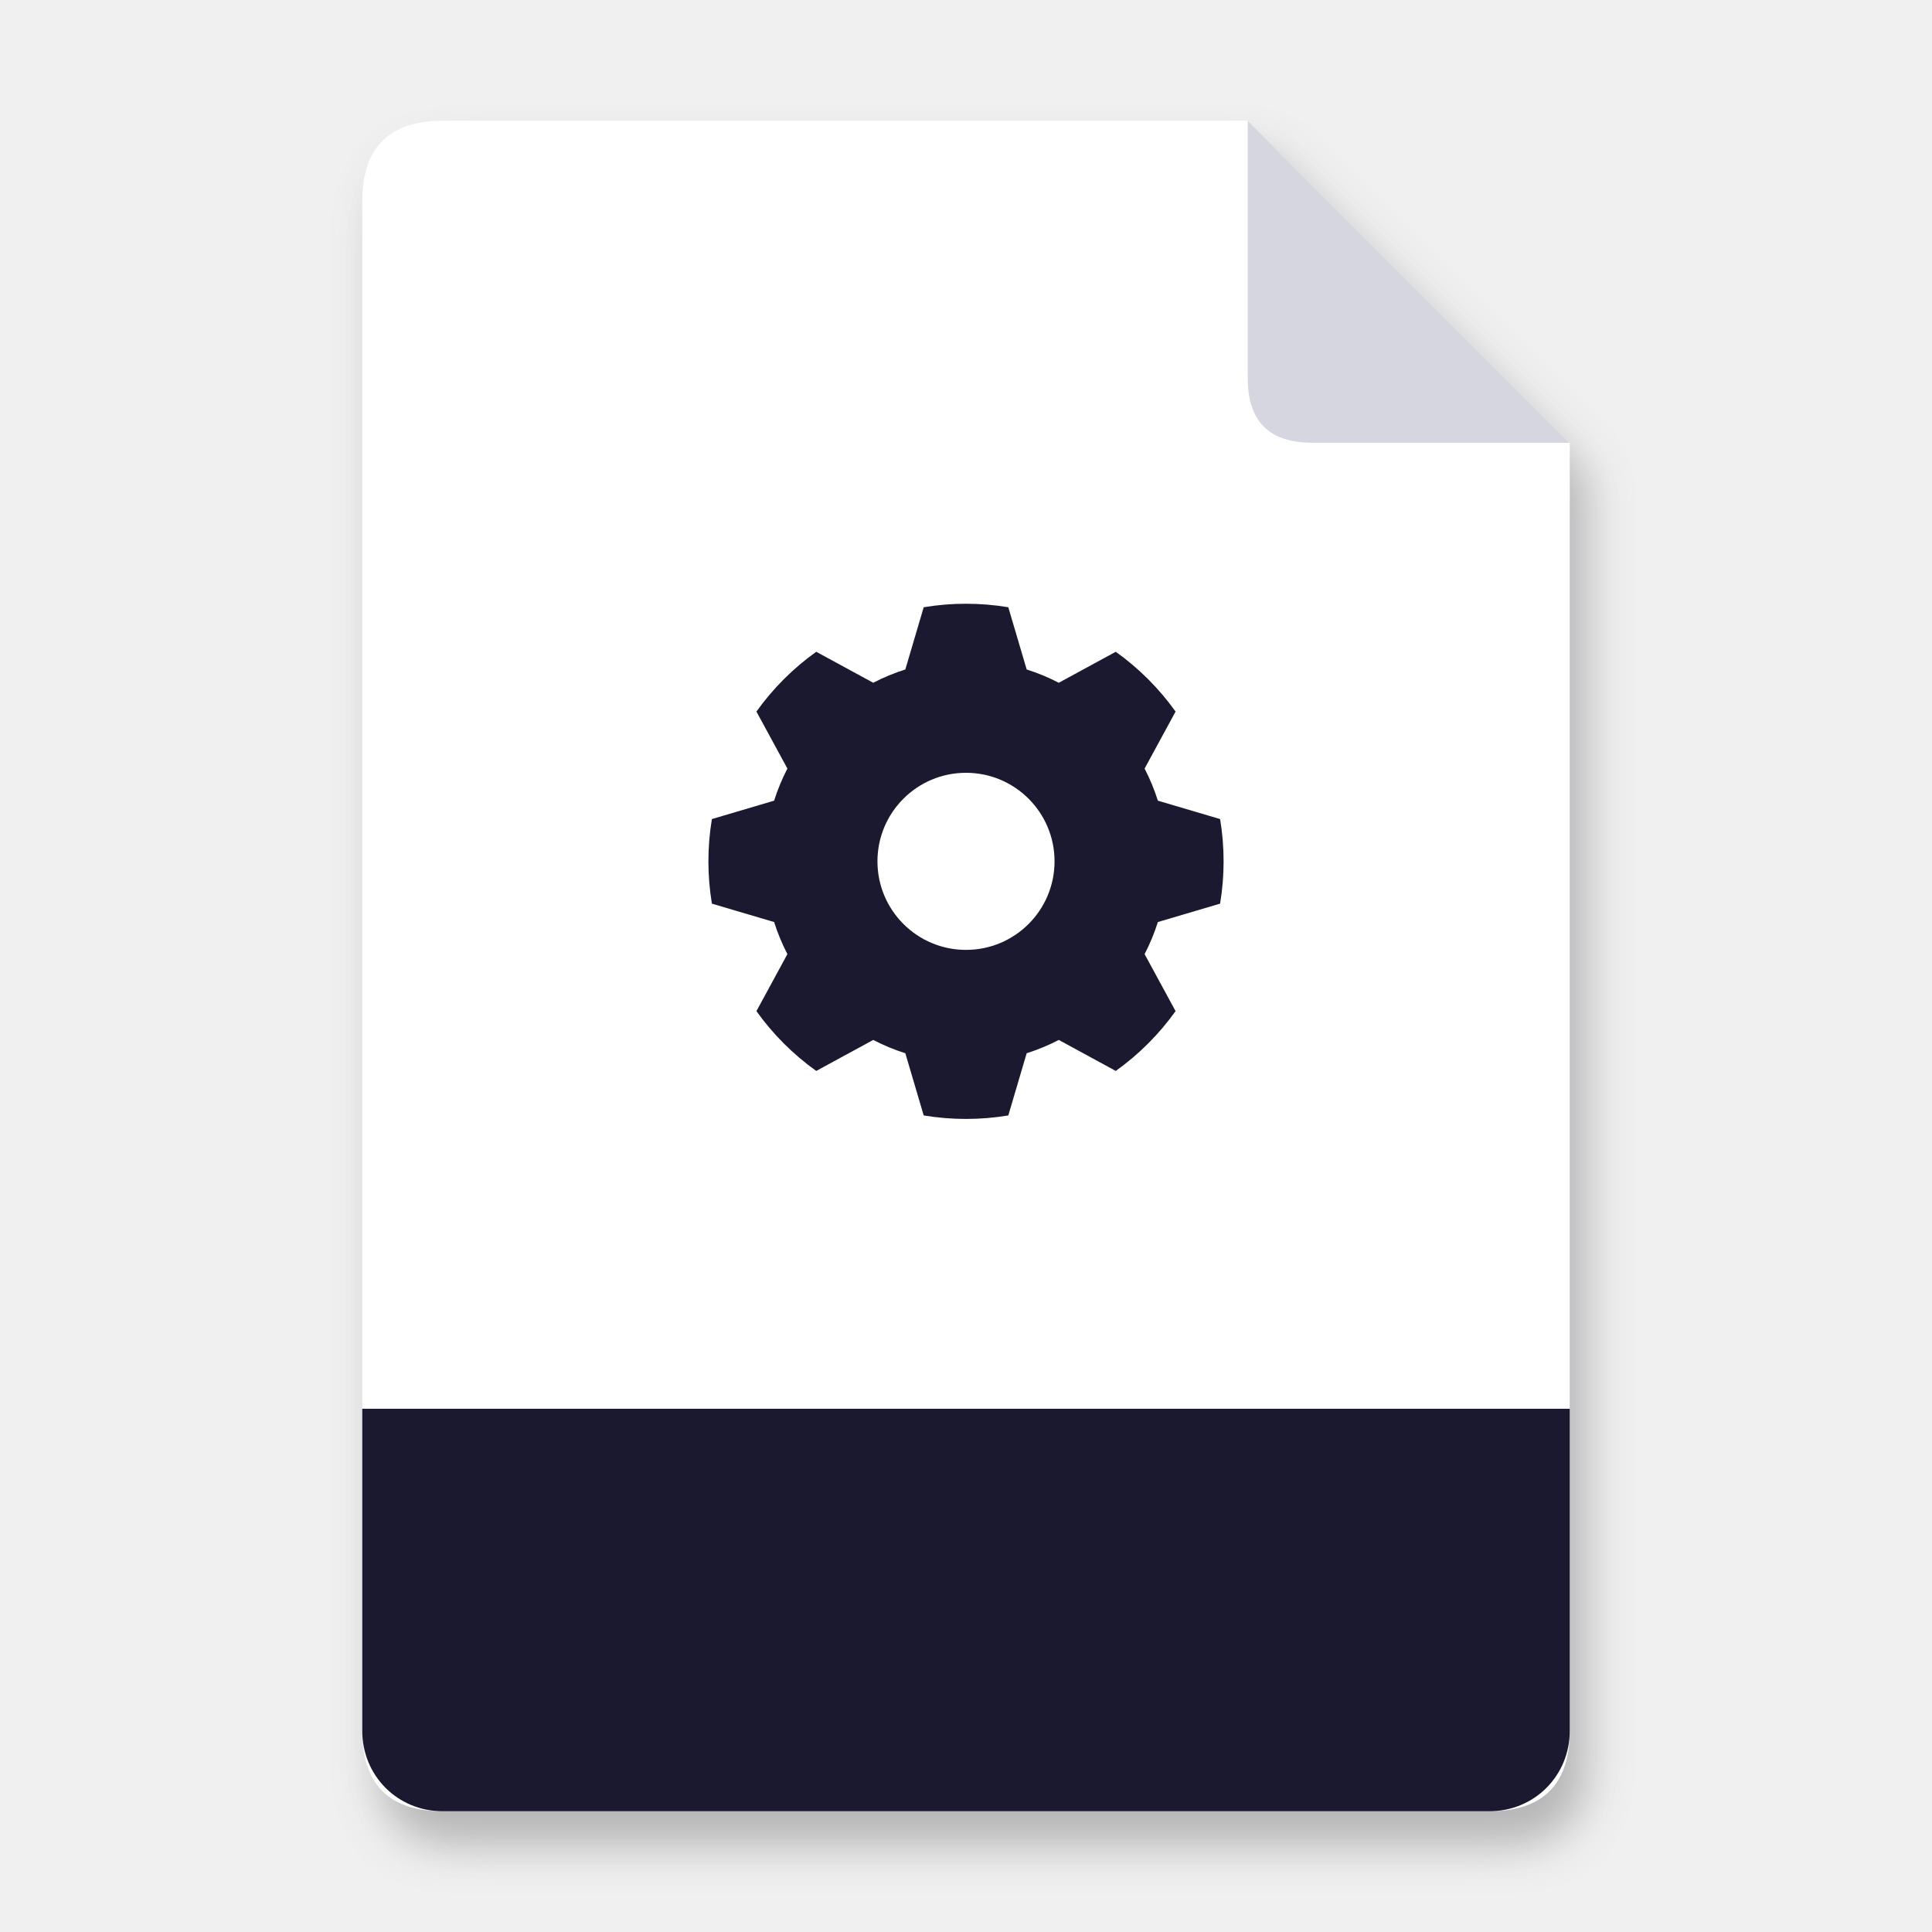
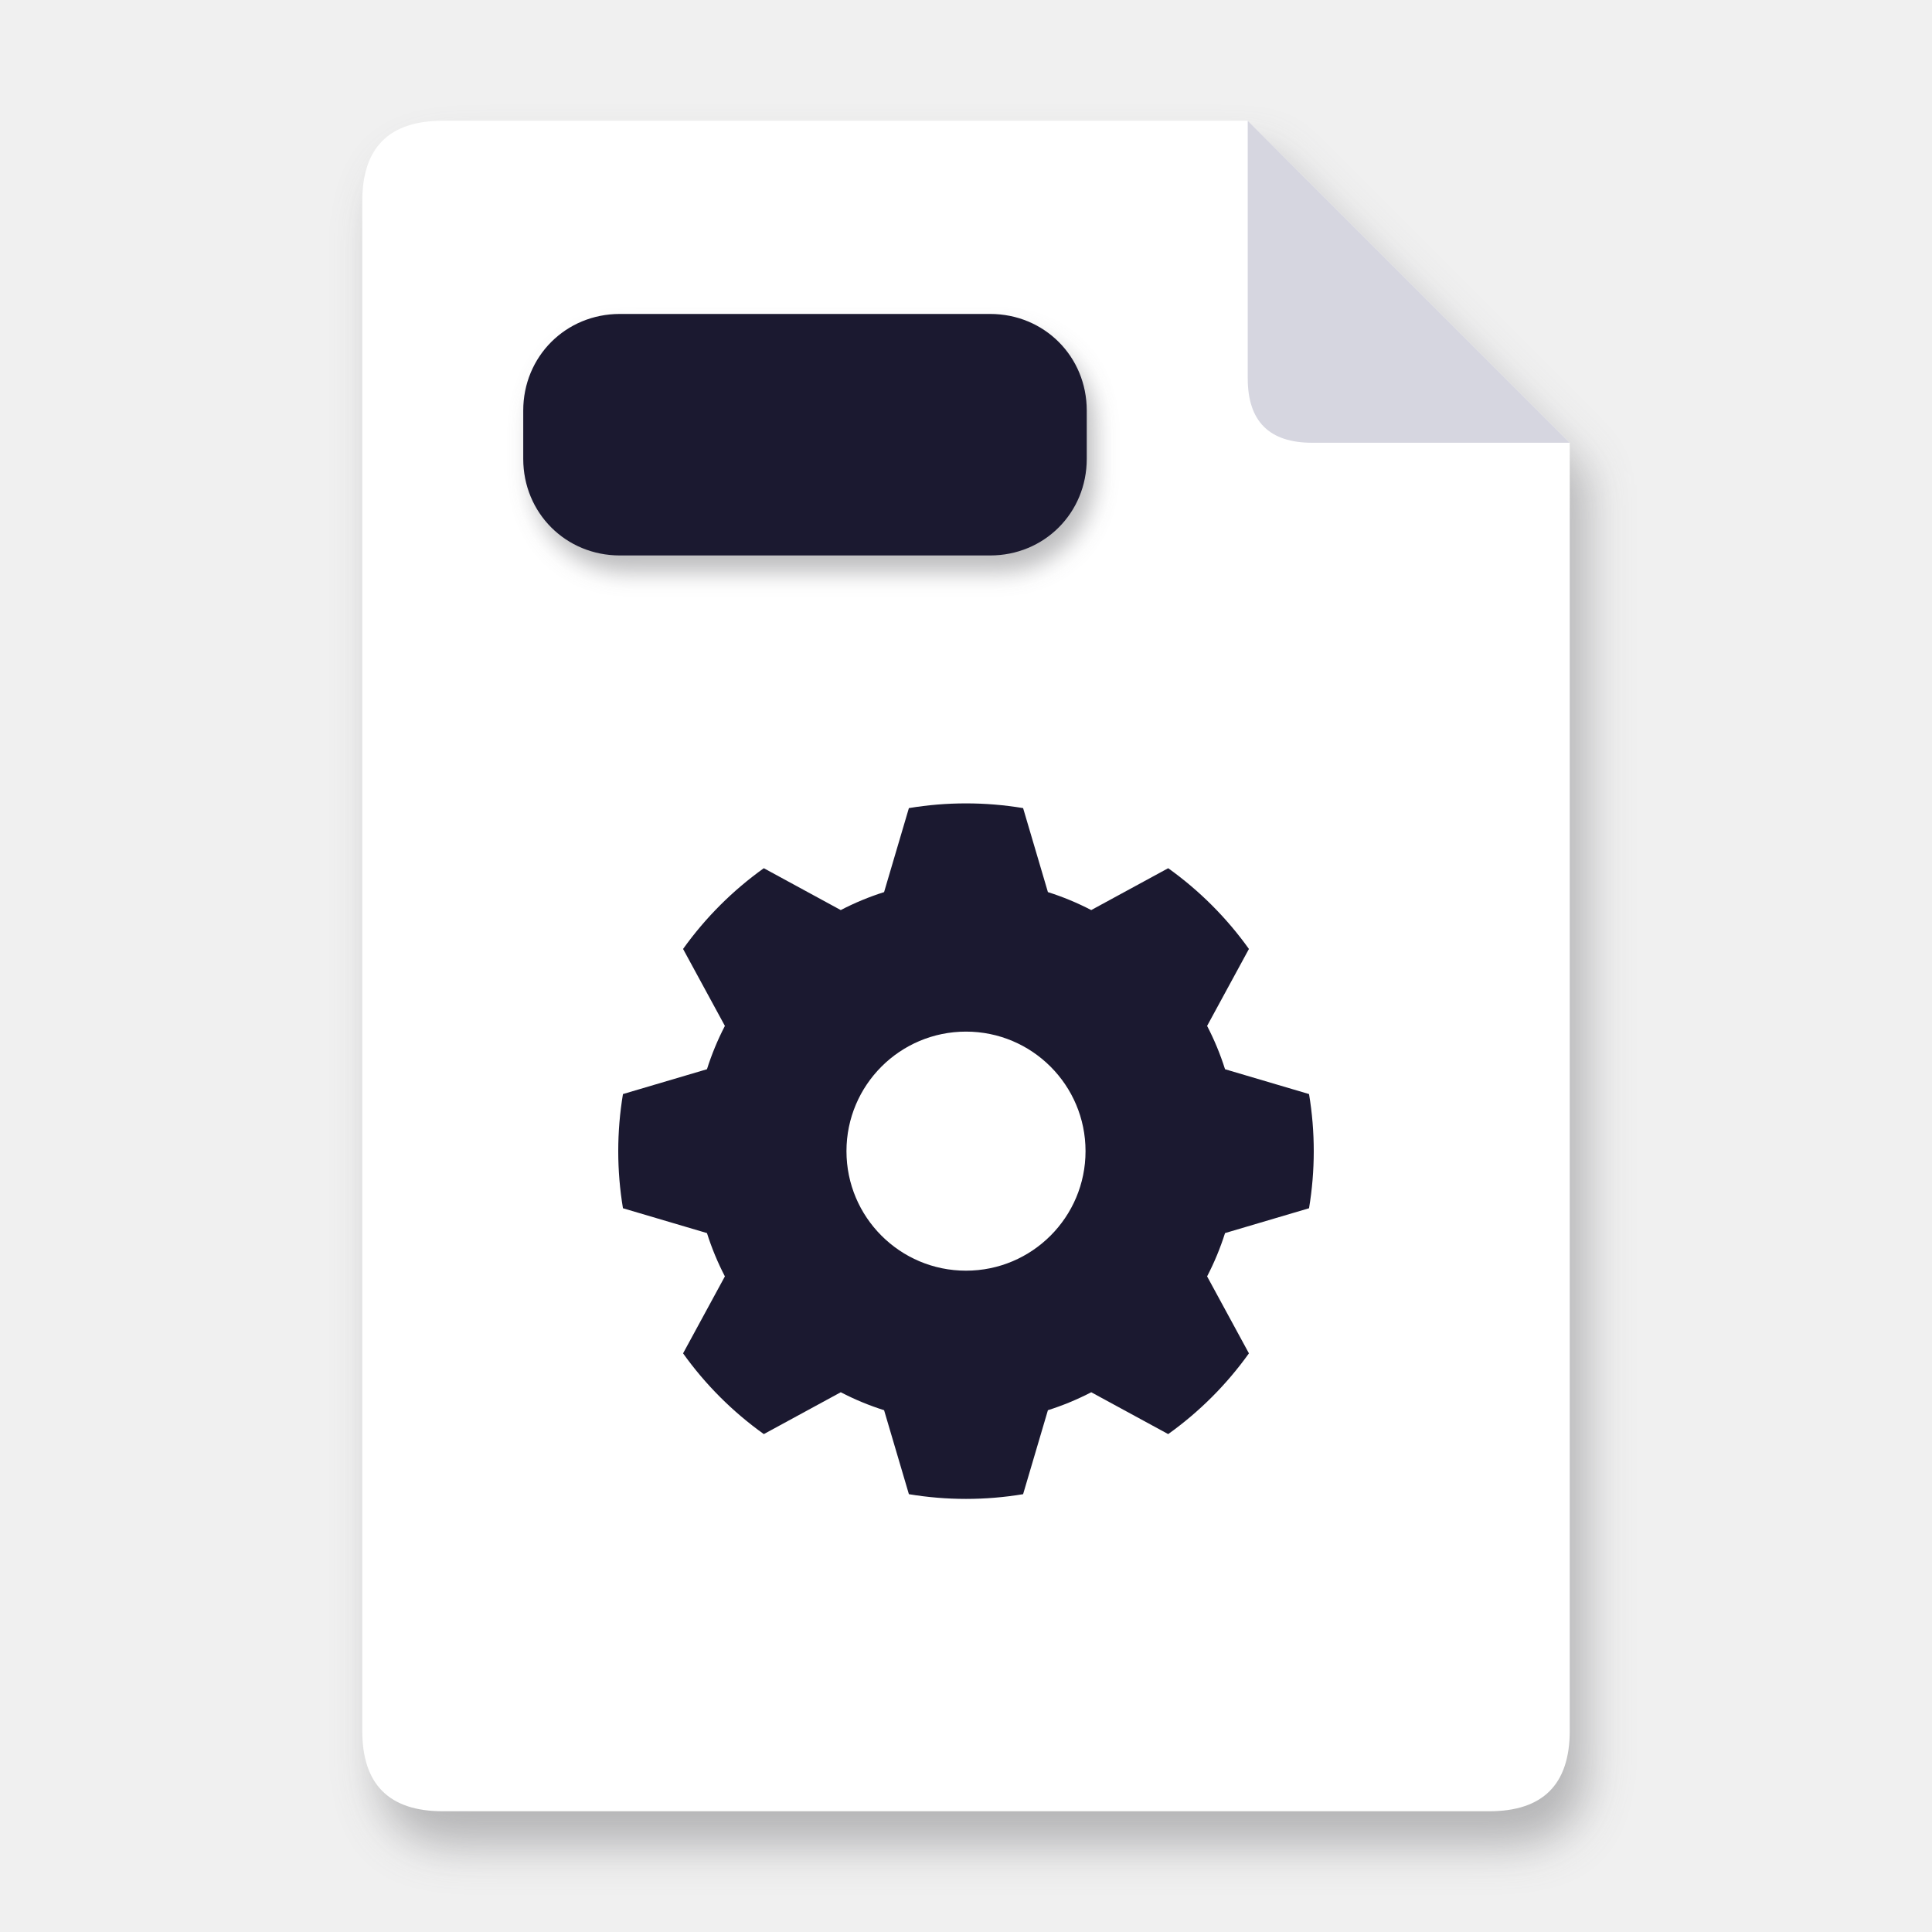
<svg xmlns="http://www.w3.org/2000/svg" viewBox="0 0 1024 1024" width="1024" height="1024">
  <defs>
    <filter id="b1" x="-30%" y="-30%" width="160%" height="160%">
      <feGaussianBlur stdDeviation="11.95" />
    </filter>
+     <filter id="b2" x="-30%" y="-30%" width="160%" height="160%">
+       <feGaussianBlur stdDeviation="5.97" />
+     </filter>
  </defs>
  <path class="shade" d="M234.67 64H661.33L832 234.67V917.33Q832 960 789.33 960H234.67Q192 960 192 917.33V106.67Q192 64 234.67 64Z" fill-rule="nonzero" transform="translate(8.96 17.92) " fill="#626266" opacity="0.42" filter="url(#b1)" />
  <path d="M234.67 64H661.33L832 234.67V917.33Q832 960 789.33 960H234.67Q192 960 192 917.33V106.67Q192 64 234.67 64Z" fill-rule="nonzero" fill="#FFFFFF" />
  <path d="M661.33 64V200.53Q661.33 234.67 695.47 234.67H832Z" fill-rule="nonzero" fill="#D6D6E0" />
-   <path d="M192 746.67H832C832 746.67 832 746.67 832 746.67V917.33C832 941.23 813.23 960 789.33 960H234.67C210.77 960 192 941.23 192 917.33V746.67C192 746.67 192 746.67 192 746.67Z" fill-rule="nonzero" fill="#1B1930" />
-   <path d="M479.84 354.83L489.58 321.85A136.53 136.53 0 0 1 534.42 321.85L544.16 354.83A106.67 106.67 0 0 1 561.17 361.88L591.38 345.45A136.53 136.53 0 0 1 623.08 377.15L606.66 407.36A106.67 106.67 0 0 1 613.7 424.37L646.68 434.12A136.53 136.53 0 0 1 646.68 478.95L613.7 488.7A106.67 106.67 0 0 1 606.66 505.7L623.08 535.92A136.53 136.53 0 0 1 591.38 567.62L561.17 551.19A106.67 106.67 0 0 1 544.16 558.24L534.42 591.21A136.53 136.53 0 0 1 489.58 591.21L479.84 558.24A106.67 106.67 0 0 1 462.83 551.19L432.62 567.62A136.53 136.53 0 0 1 400.92 535.92L417.34 505.7A106.67 106.67 0 0 1 410.3 488.7L377.32 478.95A136.53 136.53 0 0 1 377.32 434.12L410.3 424.37A106.67 106.67 0 0 1 417.34 407.36L400.92 377.15A136.53 136.53 0 0 1 432.62 345.45L462.83 361.88A106.67 106.67 0 0 1 479.84 354.83ZM465.07 456.53A46.93 46.93 0 1 0 558.93 456.53A46.93 46.93 0 1 0 465.07 456.53Z" fill-rule="evenodd" fill="#1B1930" />
+   <path class="shade" d="M328.53 166.4H524.8C553.47 166.4 576 188.93 576 217.6V243.2C576 271.87 553.47 294.4 524.8 294.4H328.53C299.86 294.4 277.33 271.87 277.33 243.2V217.6C277.33 188.93 299.86 166.4 328.53 166.4Z" fill-rule="nonzero" transform="translate(4.48 8.96) " fill="#626266" opacity="0.42" filter="url(#b2)" />
+   <path d="M328.53 166.4H524.8C553.47 166.4 576 188.93 576 217.6V243.2C576 271.87 553.47 294.4 524.8 294.4H328.53C299.86 294.4 277.33 271.87 277.33 243.2V217.6C277.33 188.93 299.86 166.4 328.53 166.4Z" fill-rule="nonzero" fill="#1B1930" />
+   <g transform="translate(512 610.13) scale(1.35) translate(-512 -610.13)">
+     <path d="M479.84 508.43L489.58 475.45A136.53 136.53 0 0 1 534.42 475.45L544.16 508.43A106.67 106.67 0 0 1 561.17 515.48L591.38 499.05A136.53 136.53 0 0 1 623.08 530.75L606.66 560.96A106.67 106.67 0 0 1 613.7 577.97L646.68 587.72A136.53 136.53 0 0 1 646.68 632.55L613.7 642.3A106.67 106.67 0 0 1 606.66 659.3L623.08 689.52A136.53 136.53 0 0 1 591.38 721.22L561.17 704.79A106.67 106.67 0 0 1 544.16 711.84L534.42 744.81A136.53 136.53 0 0 1 489.58 744.81L479.84 711.84A106.67 106.67 0 0 1 462.83 704.79L432.62 721.22A136.53 136.53 0 0 1 400.92 689.52L417.34 659.3A106.67 106.67 0 0 1 410.3 642.3L377.32 632.55A136.53 136.53 0 0 1 377.32 587.72L410.3 577.97A106.67 106.67 0 0 1 417.34 560.96L400.92 530.75A136.53 136.53 0 0 1 432.62 499.05L462.83 515.48A106.67 106.67 0 0 1 479.84 508.43ZM465.07 610.13A46.93 46.93 0 1 0 558.93 610.13A46.93 46.93 0 1 0 465.07 610.13Z" fill-rule="evenodd" fill="#1B1930" />
+   </g>
</svg>
